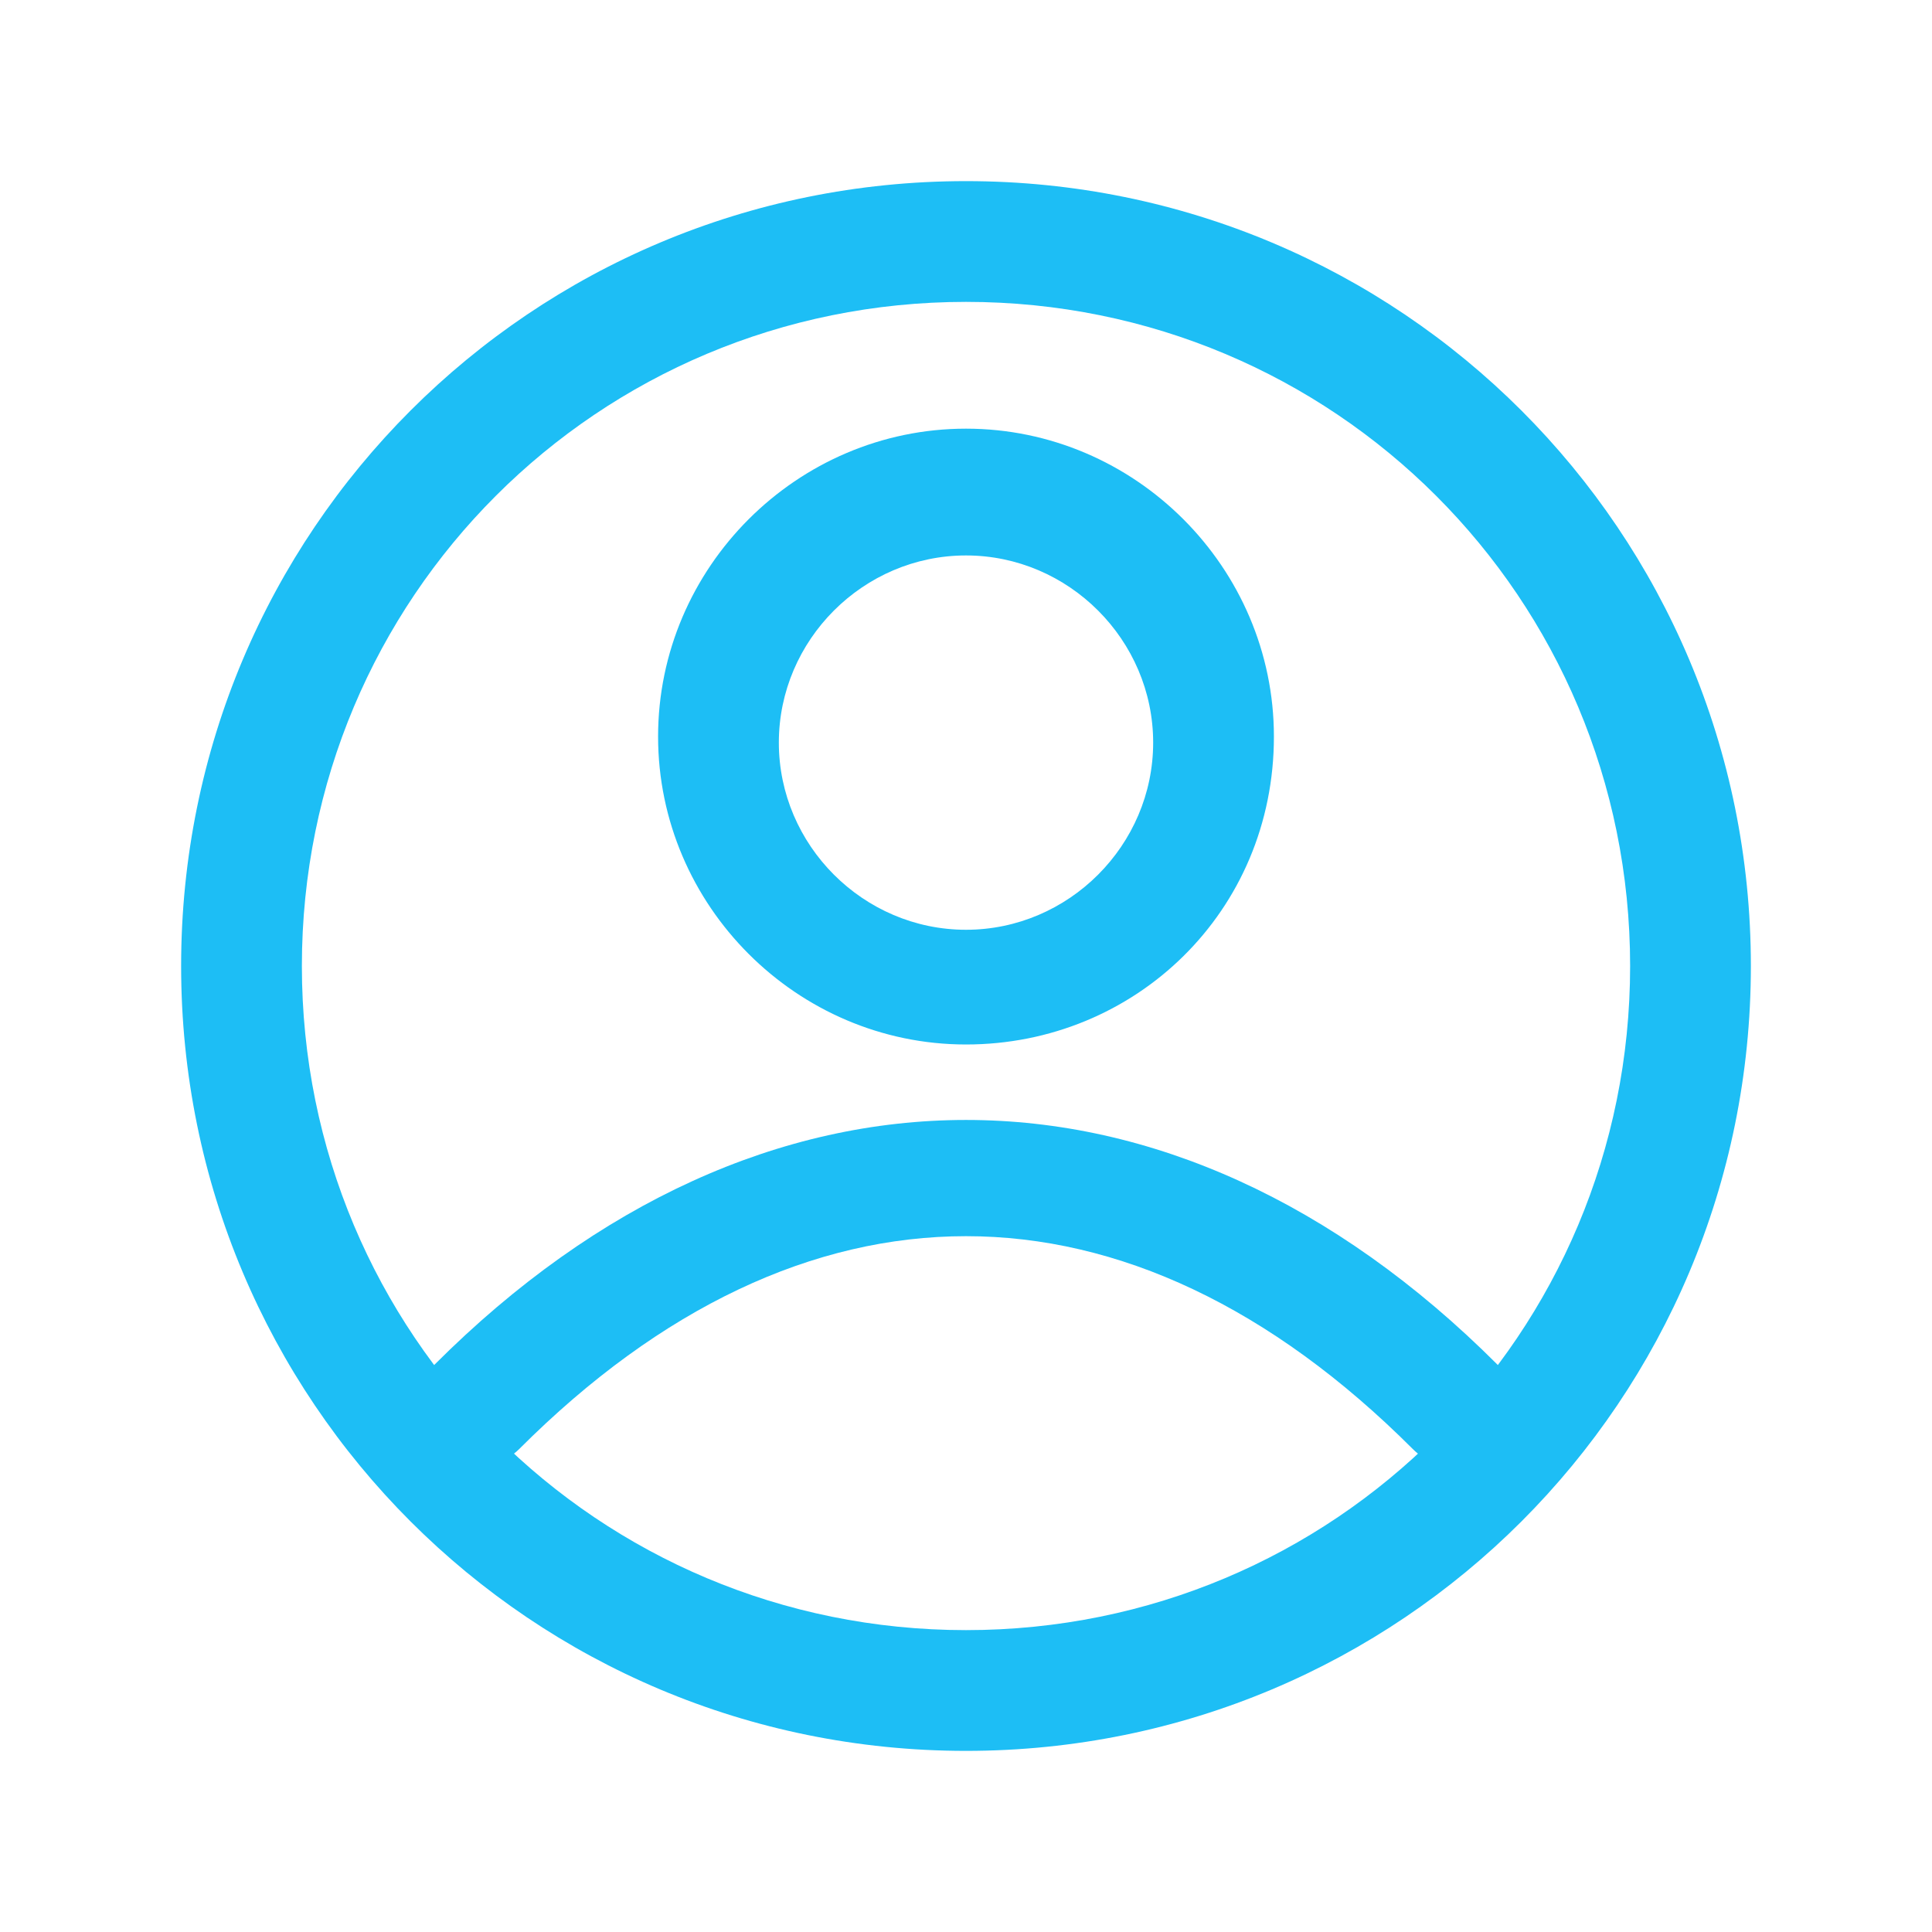
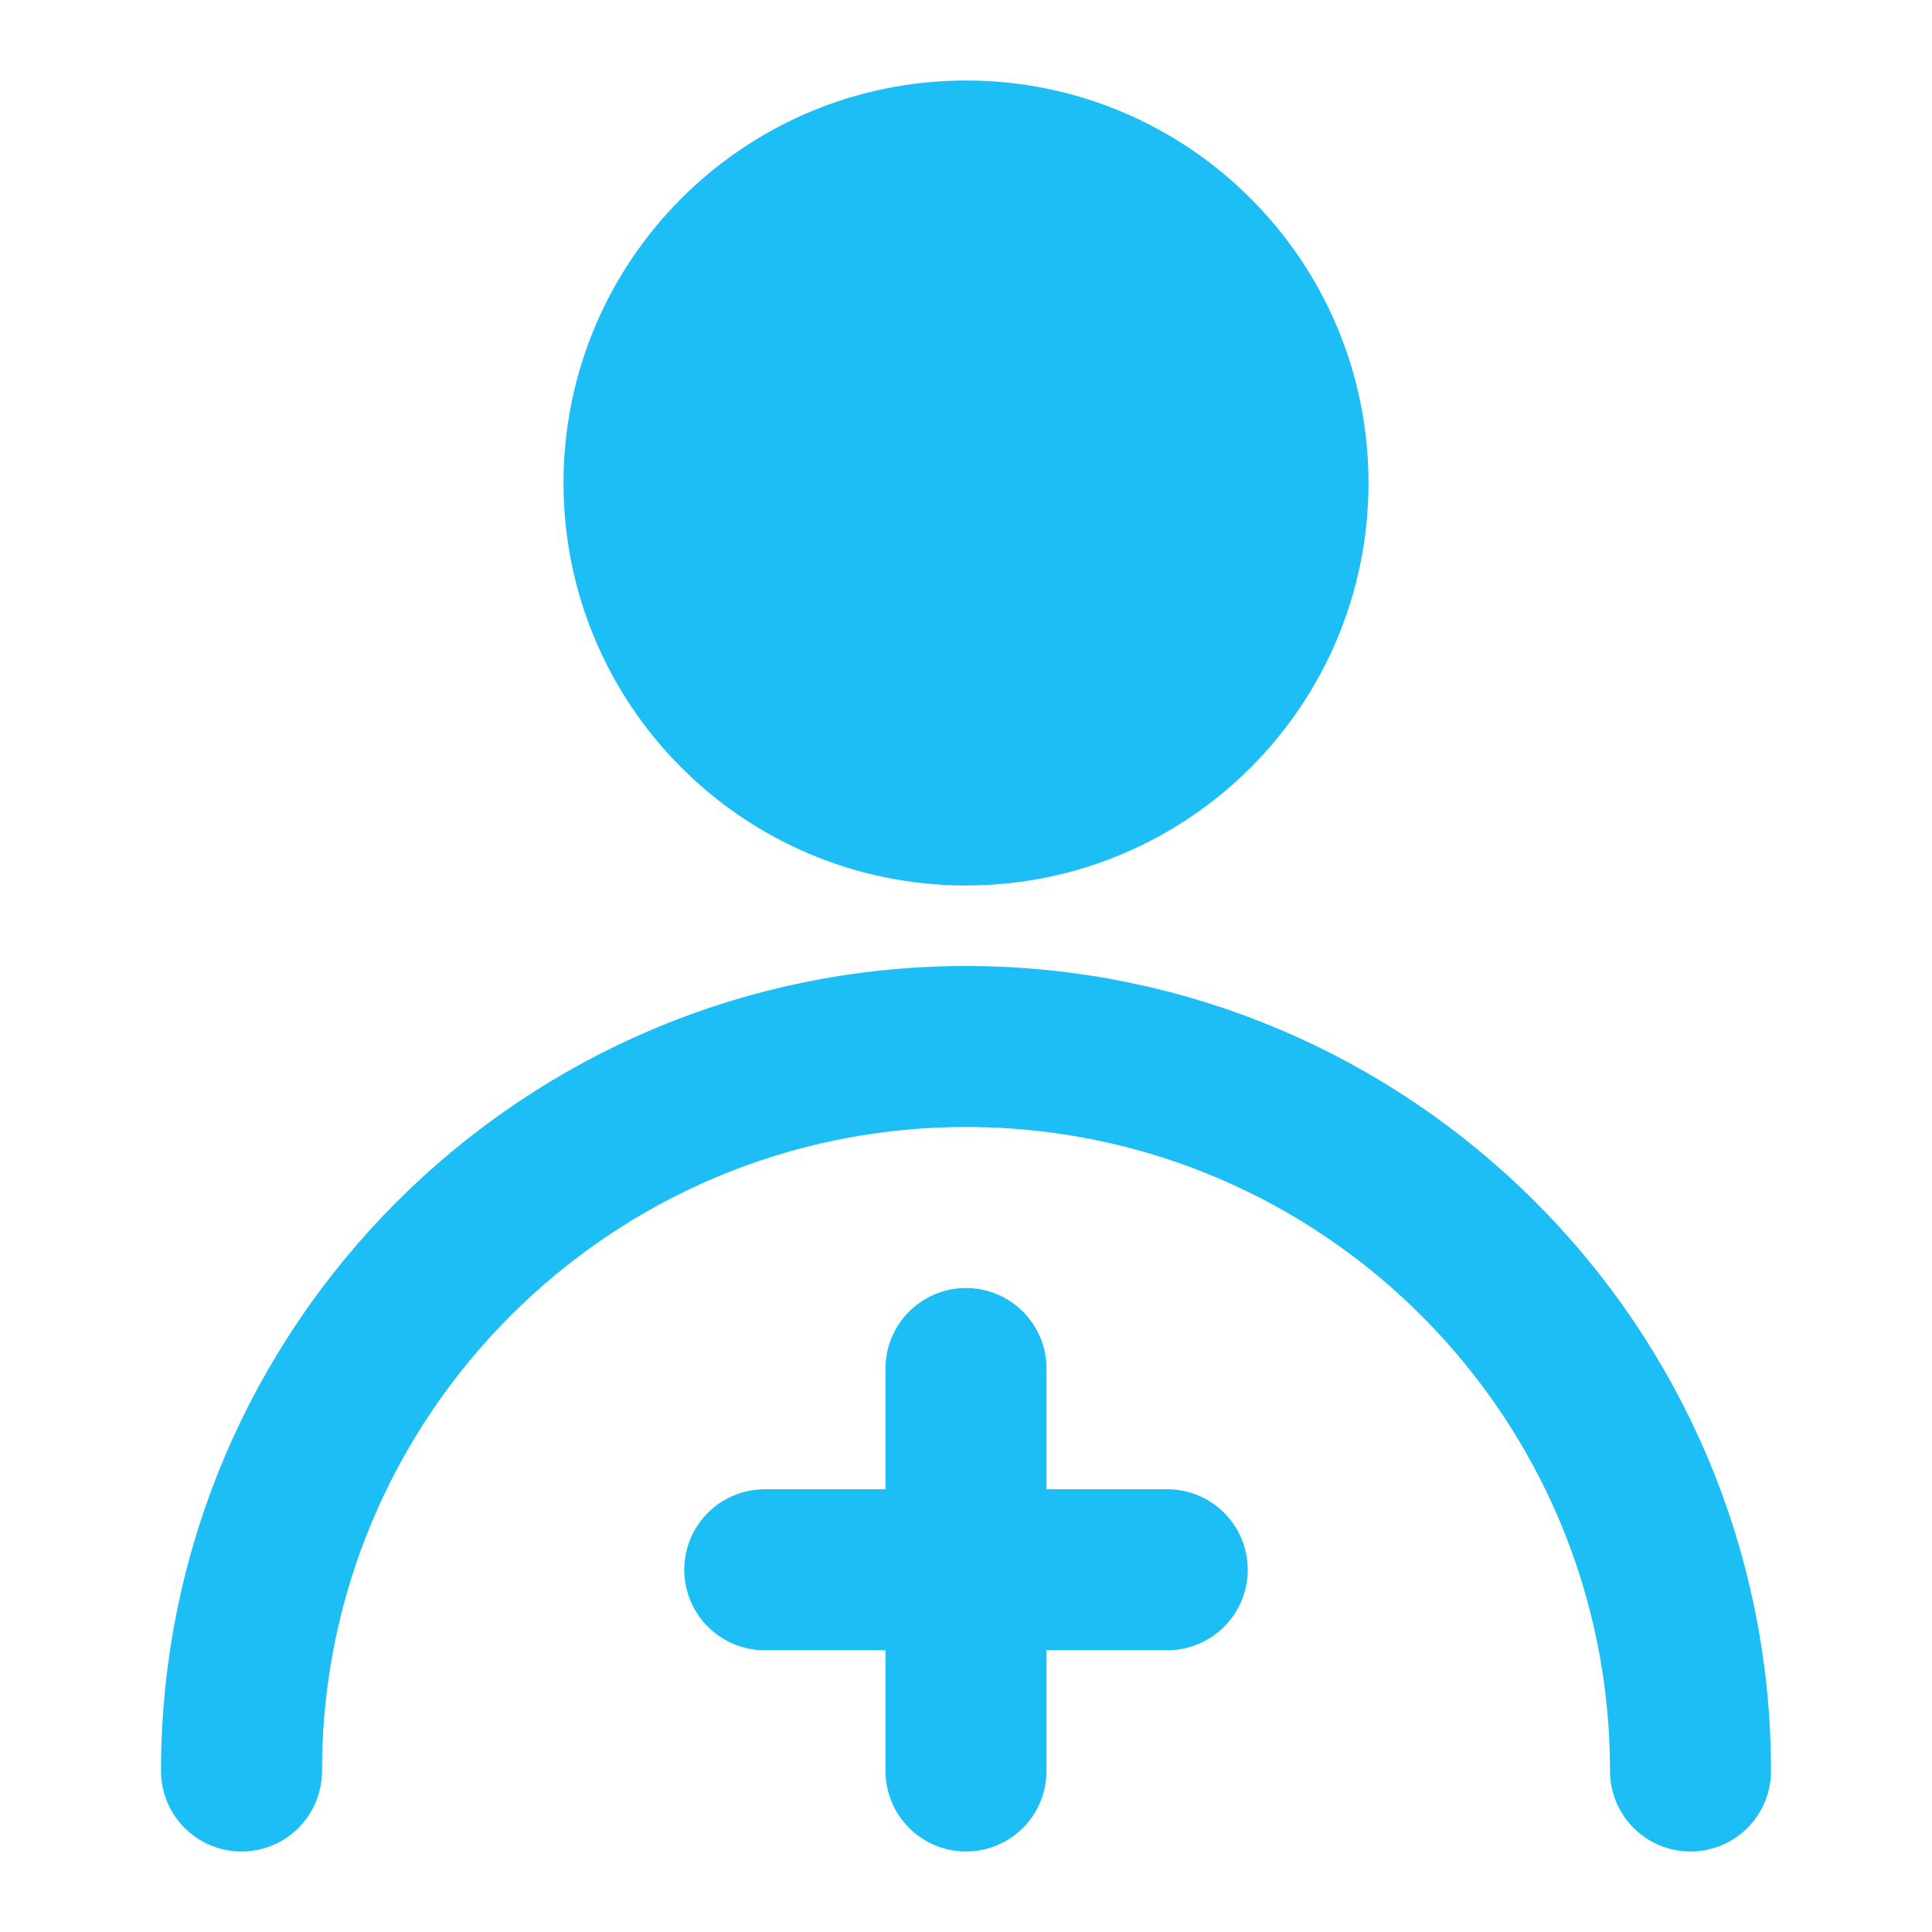
- <svg xmlns="http://www.w3.org/2000/svg" t="1677850615562" class="icon" viewBox="0 0 1024 1024" version="1.1" p-id="2691" width="1024" height="1024">
-   <path d="M512 553.6c-89.6 0-163.2-73.6-163.2-163.2s73.6-163.2 163.2-163.2 163.2 73.6 163.2 163.2c0 92.8-73.6 163.2-163.2 163.2z m0-259.2c-54.4 0-99.2 44.8-99.2 99.2 0 54.4 44.8 99.2 99.2 99.2 54.4 0 99.2-44.8 99.2-99.2 0-54.4-44.8-99.2-99.2-99.2z" p-id="2692" fill="#1DBEF5" />
-   <path d="M252.8 777.6c-9.6 0-16-3.2-22.4-9.6-12.8-12.8-12.8-32 0-44.8 172.8-172.8 390.4-172.8 563.2 0 12.8 12.8 12.8 32 0 44.8s-32 12.8-44.8 0c-150.4-150.4-323.2-150.4-473.6 0-6.4 6.4-16 9.6-22.4 9.6z" p-id="2693" fill="#1DBEF5" />
-   <path d="M512 928C281.6 928 96 742.4 96 512S281.6 96 512 96s416 185.6 416 416-185.6 416-416 416z m0-768C316.8 160 160 316.8 160 512s156.8 352 352 352 352-156.8 352-352S707.2 160 512 160z" p-id="2694" fill="#1DBEF5" />
+ <svg xmlns="http://www.w3.org/2000/svg" width="32" height="32" viewBox="0 0 48 48" fill="none">
+   <circle cx="24" cy="12" r="8" fill="#1DBEF5" stroke="#1DBEF5" stroke-width="4" stroke-linecap="round" stroke-linejoin="bevel" />
+   <path d="M42 44C42 34.059 33.941 26 24 26C14.059 26 6 34.059 6 44" stroke="#1DBEF5" stroke-width="4" stroke-linecap="round" stroke-linejoin="bevel" />
+   <path d="M19 39H29" stroke="#1DBEF5" stroke-width="4" stroke-linecap="round" stroke-linejoin="bevel" />
+   <path d="M24 34V44" stroke="#1DBEF5" stroke-width="4" stroke-linecap="round" stroke-linejoin="bevel" />
</svg>
